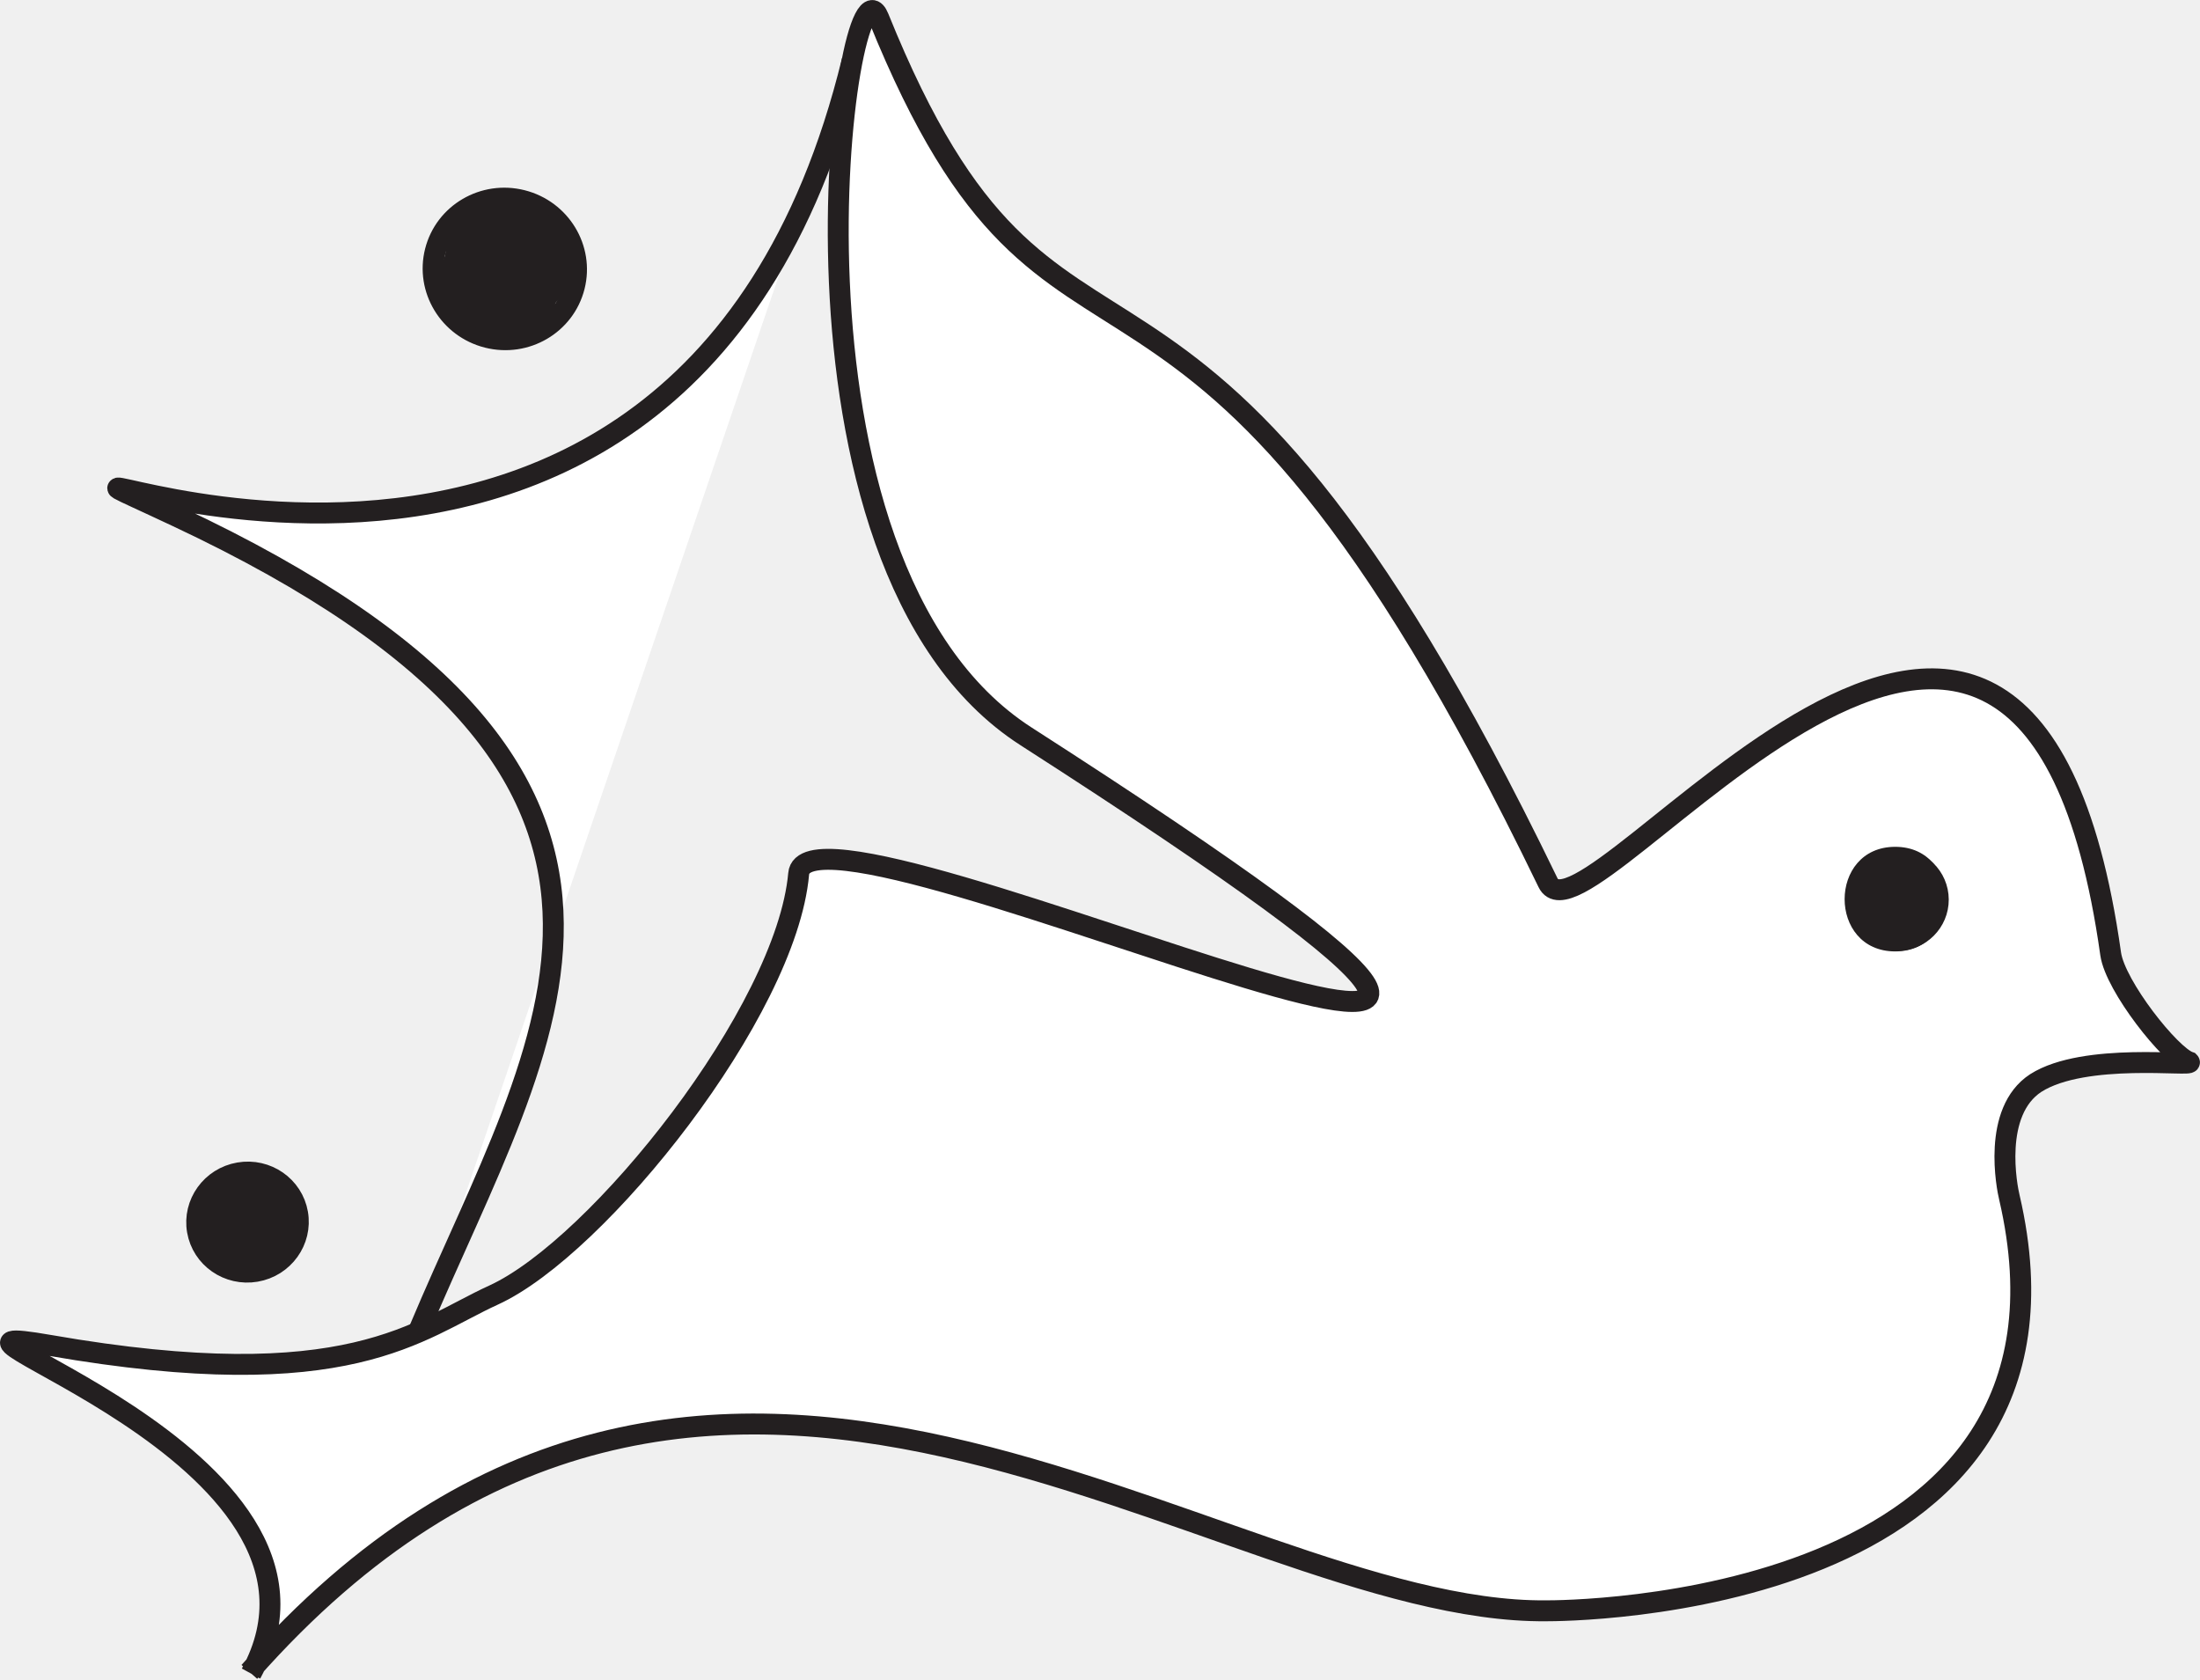
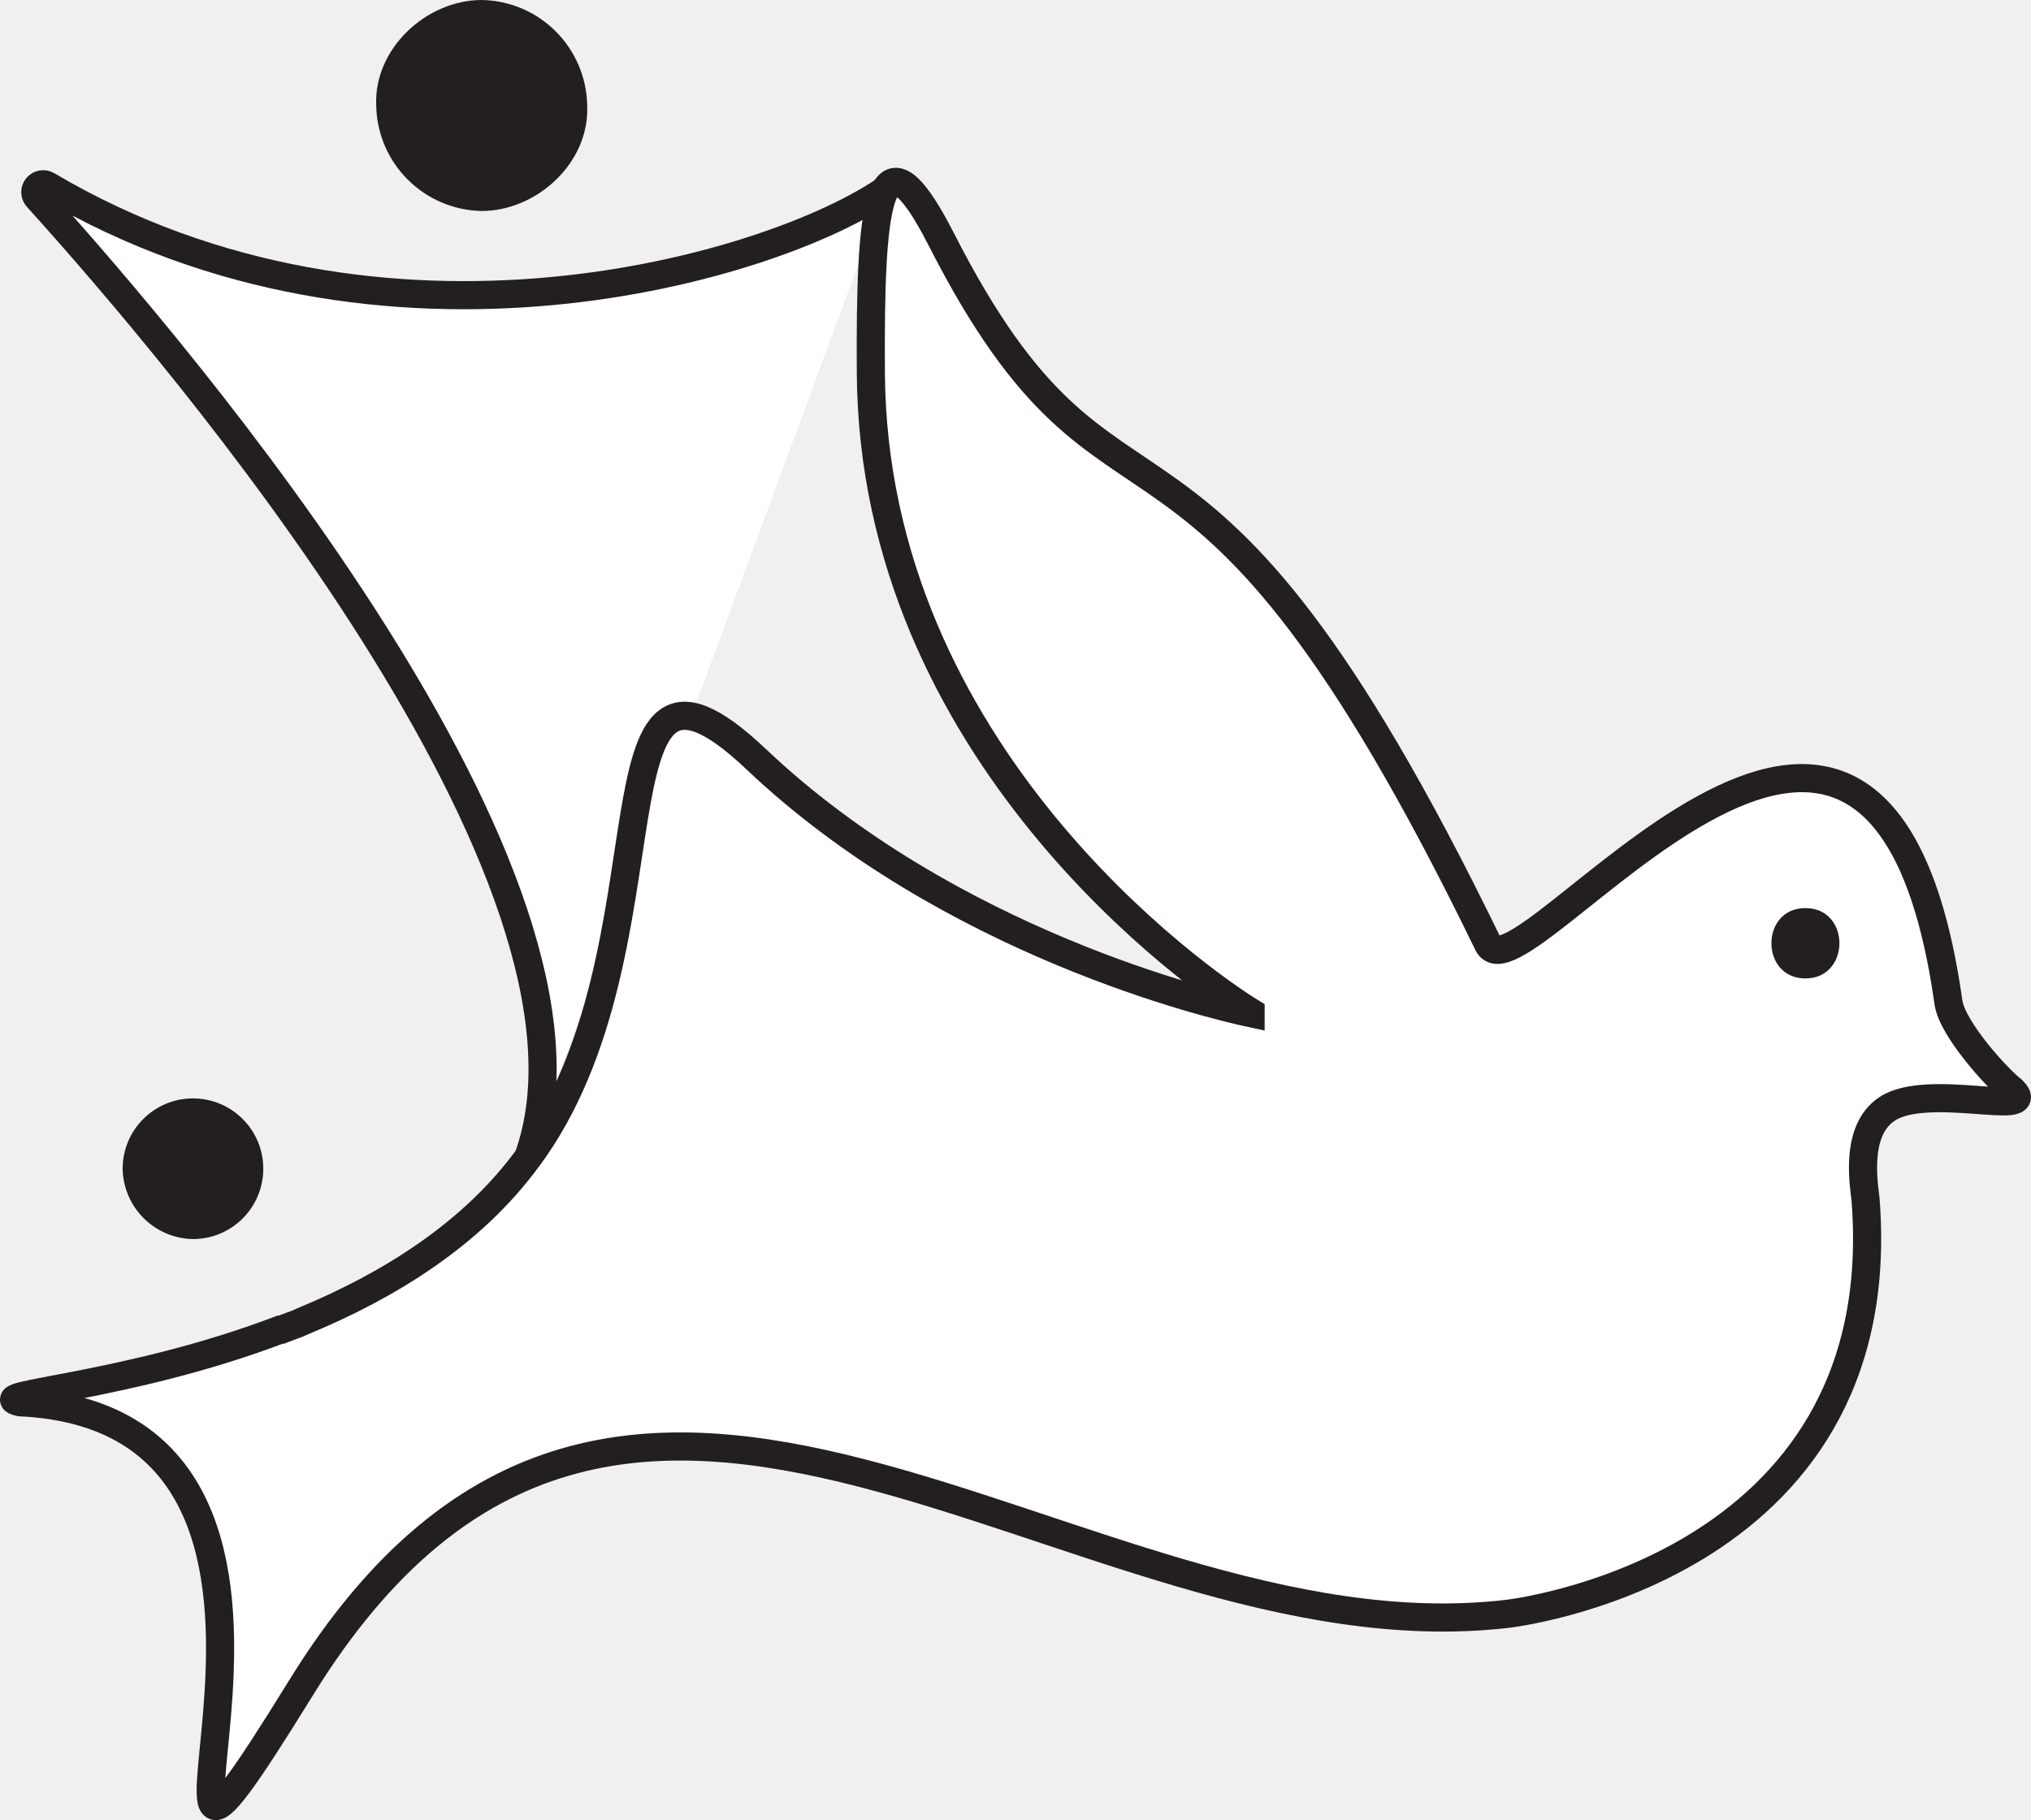
- <svg xmlns="http://www.w3.org/2000/svg" viewBox="0 0 105.17 80.29">
+ <svg xmlns="http://www.w3.org/2000/svg" viewBox="0 0 144.41 129.38">
  <defs>
-     <style>.cls-1{fill:#fff;stroke:#231f20;stroke-miterlimit:10;}.cls-2{fill:#231f20;}</style>
+     <style>.cls-1,.cls-2{fill:#fff;}.cls-1{stroke:#231f20;stroke-miterlimit:10;stroke-width:2px;}.cls-3{fill:#231f20;}</style>
  </defs>
  <g id="Layer_2" data-name="Layer 2">
    <g id="Layer_1-2" data-name="Layer 1">
-       <ellipse class="cls-1" cx="91.28" cy="42.19" rx="1.97" ry="1.95" transform="matrix(1, 0, 0, 1, -0.2, 0.45)" />
-       <ellipse class="cls-1" cx="91.28" cy="42.19" rx="1.97" ry="1.95" transform="translate(-0.2 0.45) rotate(-0.28)" />
-       <path class="cls-1" d="M20.05,63.54c5.88-14,15-26.36-11.57-38.84-13.3-6.26,23.76,13,32.26-21.81" />
-       <path class="cls-2" d="M91.28,44.69c3.22,0,3.22-5,0-5s-3.22,5,0,5Z" />
-       <ellipse class="cls-1" cx="24.14" cy="12.86" rx="3.38" ry="3.43" transform="translate(5.74 33.1) rotate(-75.79)" />
-       <ellipse class="cls-1" cx="92.67" cy="43" rx="1.97" ry="1.95" transform="matrix(1, 0, 0, 1, -0.21, 0.45)" />
-       <path class="cls-1" d="M12,80C17.76,69.45-6.19,62.82,2.37,64.31c14.35,2.5,17.62-.76,21.22-2.4,5-2.28,14-13.54,14.59-20.14.43-5.1,53.1,20.56,10.87-6.57C36.2,26.94,40.45-3,42,.84c8.66,21.44,14.41,5,32,41.35C75.81,46,96.75,16.1,100.9,45.6c.22,1.54,2.86,4.87,3.76,5.17.23.23-5-.49-7.34,1-2.1,1.37-1.38,5-1.26,5.48C100.64,77,74.69,77,73.92,77c-15.86.15-40-22-62,2.92" />
-       <ellipse class="cls-1" cx="90.69" cy="43.01" rx="1.97" ry="1.95" transform="translate(-0.21 0.44) rotate(-0.28)" />
-       <ellipse class="cls-1" cx="11.83" cy="58.42" rx="2.43" ry="2.39" transform="translate(-9.73 2.85) rotate(-9.76)" />
-       <path class="cls-2" d="M90.6,45.48c3.21,0,3.22-5,0-5s-3.23,5,0,5Z" />
-       <path class="cls-2" d="M11.65,60.8c3.22,0,3.22-5,0-5s-3.22,5,0,5Z" />
-       <path class="cls-2" d="M24.06,15c3.22,0,3.23-5,0-5s-3.22,5,0,5Z" />
-       <path class="cls-2" d="M24.06,15.8c3.22,0,3.23-5,0-5s-3.22,5,0,5Z" />
-       <path class="cls-2" d="M23.68,15c3.21,0,3.22-5,0-5s-3.23,5,0,5Z" />
-       <path class="cls-2" d="M23.48,15.8c3.22,0,3.23-5,0-5s-3.22,5,0,5Z" />
-       <path class="cls-2" d="M25,15c3.22,0,3.23-5,0-5s-3.22,5,0,5Z" />
-       <path class="cls-2" d="M24.26,16.19c3.22,0,3.22-5,0-5s-3.22,5,0,5Z" />
-       <path class="cls-2" d="M23.87,15.22c3.22,0,3.22-5,0-5s-3.22,5,0,5Z" />
-       <path class="cls-2" d="M23.77,14.2c3.22,0,3.23-5,0-5s-3.22,5,0,5Z" />
+       <path class="cls-1" d="M63,13.47C55,19,27.29,27.32,3.36,13.18a.56.56,0,0,0-.71.85c10.15,11.22,42,48.6,34.91,68.25" />
+       <path class="cls-2" d="M13.72,83.09" />
+       <path class="cls-3" d="M13.72,88.09a5,5,0,1,0-5-5,5.09,5.09,0,0,0,5,5Z" />
+       <path class="cls-2" d="M128.37,67.06" />
+       <path class="cls-3" d="M128.37,69.56c3.22,0,3.23-5,0-5s-3.22,5,0,5Z" />
+       <path class="cls-1" d="M143.11,77.52c-1.13-.87-4.31-4.39-4.57-6.26-5.06-35.74-30.5.45-32.73-4.14C84.43,23.12,79.59,41.85,66.92,17c-4.53-8.89-5.07-2.09-5,9.47.14,27.05,23.33,43.22,27,45.48a0,0,0,0,1,0,.08c-2.66-.57-21.39-5-35.18-18.08C41.19,42.09,48.59,67.49,37.5,82.37l.06-.09c-4,5.5-10,9.16-16,11.64a6.15,6.15,0,0,1-.84.34l-.71.27-.09,0C9,98.68-1.19,99.12,1.41,99.69,29,101,4.84,146.81,21.4,120c23-37.27,54.85-1.69,85.73-5.26,0,0,27.46-3,25.53-29.27,0-.62-1-5,1.53-6.64C137.06,76.93,145.05,79.46,143.11,77.52Z" />
+       <path class="cls-2" d="M128.37,67.06" />
+       <path class="cls-3" d="M128.37,69.56c3.22,0,3.23-5,0-5s-3.22,5,0,5Z" />
+       <path class="cls-2" d="M34.25,7.5" />
+       <path class="cls-3" d="M34.25,15c3.93,0,7.69-3.45,7.5-7.5A7.63,7.63,0,0,0,34.25,0c-3.92,0-7.68,3.45-7.5,7.5a7.64,7.64,0,0,0,7.5,7.5Z" />
    </g>
  </g>
</svg>
